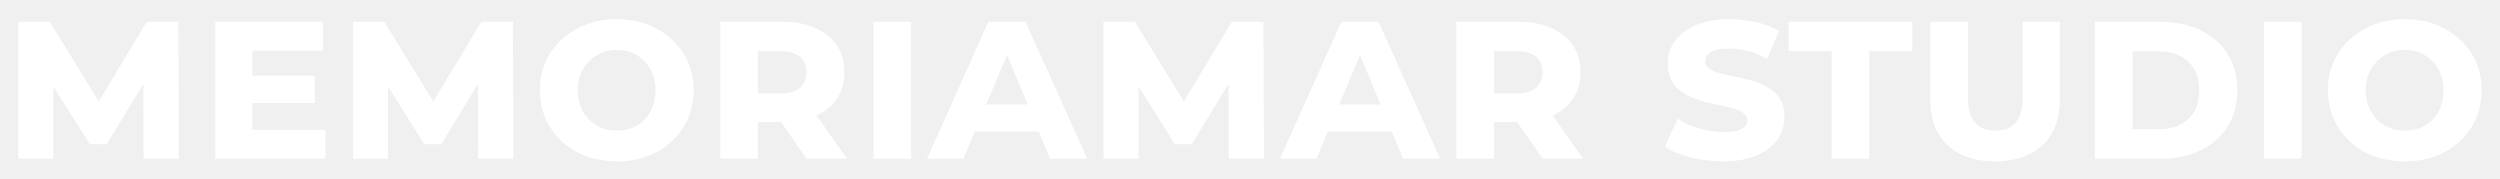
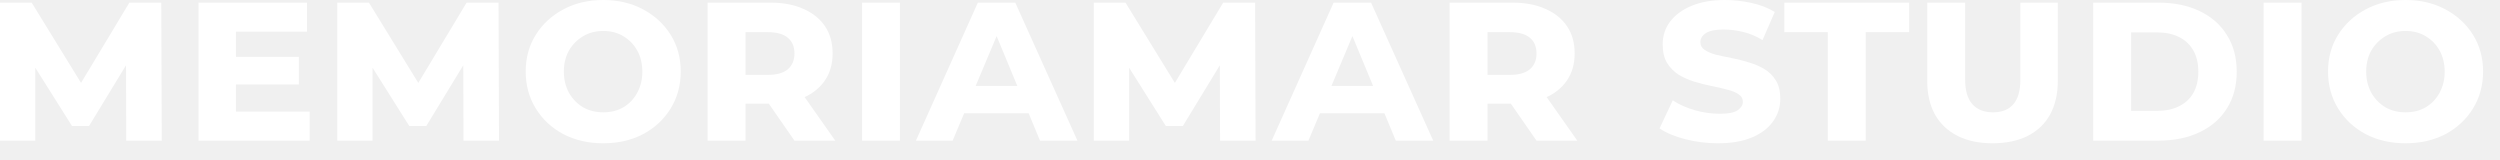
- <svg xmlns="http://www.w3.org/2000/svg" width="126" height="9" viewBox="0 0 126 9" fill="none">
-   <path d="M0.924 8V1.1H2.508L5.364 5.744H4.596L7.392 1.1H8.988L9.012 8H7.236L7.224 3.8H7.488L5.376 7.268H4.524L2.34 3.8H2.688V8H0.924Z" fill="white" />
-   <path d="M12.53 3.812H15.866V5.192H12.53V3.812ZM12.722 6.548H16.406V8H10.85V1.1H16.274V2.552H12.722V6.548Z" fill="white" />
-   <path d="M17.787 8V1.1H19.371L22.227 5.744H21.459L24.255 1.1H25.851L25.875 8H24.099L24.087 3.8H24.351L22.239 7.268H21.387L19.203 3.8H19.551V8H17.787Z" fill="white" />
-   <path d="M31.085 8.132C30.341 8.132 29.677 7.98 29.093 7.676C28.509 7.364 28.049 6.936 27.713 6.392C27.377 5.848 27.209 5.232 27.209 4.544C27.209 3.856 27.377 3.244 27.713 2.708C28.049 2.172 28.509 1.748 29.093 1.436C29.677 1.124 30.341 0.968 31.085 0.968C31.829 0.968 32.493 1.124 33.077 1.436C33.661 1.748 34.121 2.172 34.457 2.708C34.793 3.244 34.961 3.856 34.961 4.544C34.961 5.232 34.793 5.848 34.457 6.392C34.121 6.936 33.661 7.364 33.077 7.676C32.493 7.98 31.829 8.132 31.085 8.132ZM31.085 6.584C31.469 6.584 31.805 6.5 32.093 6.332C32.389 6.156 32.621 5.912 32.789 5.6C32.957 5.288 33.041 4.94 33.041 4.556C33.041 4.156 32.957 3.804 32.789 3.5C32.621 3.196 32.389 2.956 32.093 2.78C31.805 2.604 31.469 2.516 31.085 2.516C30.709 2.516 30.373 2.604 30.077 2.78C29.781 2.956 29.545 3.196 29.369 3.5C29.201 3.804 29.117 4.152 29.117 4.544C29.117 4.936 29.201 5.288 29.369 5.6C29.545 5.912 29.781 6.156 30.077 6.332C30.373 6.5 30.709 6.584 31.085 6.584Z" fill="white" />
-   <path d="M36.303 8V1.1H39.447C40.087 1.1 40.635 1.204 41.091 1.412C41.555 1.612 41.915 1.9 42.171 2.276C42.427 2.652 42.555 3.108 42.555 3.644C42.555 4.164 42.427 4.612 42.171 4.988C41.915 5.364 41.555 5.652 41.091 5.852C40.635 6.052 40.087 6.152 39.447 6.152H37.347L38.199 5.348V8H36.303ZM40.647 8L38.907 5.492H40.923L42.687 8H40.647ZM38.199 5.564L37.503 4.712H39.315C39.755 4.712 40.087 4.62 40.311 4.436C40.535 4.244 40.647 3.98 40.647 3.644C40.647 3.3 40.535 3.036 40.311 2.852C40.087 2.668 39.755 2.576 39.315 2.576H37.503L38.199 1.724V5.564Z" fill="white" />
-   <path d="M44.026 8V1.1H45.922V8H44.026Z" fill="white" />
-   <path d="M46.72 8L49.816 1.1H51.688L54.796 8H52.924L50.44 2.012H51.076L48.556 8H46.72ZM48.412 6.632L48.904 5.264H52.312L52.804 6.632H48.412Z" fill="white" />
-   <path d="M55.615 8V1.1H57.199L60.055 5.744H59.287L62.083 1.1H63.679L63.703 8H61.927L61.915 3.8H62.179L60.067 7.268H59.215L57.031 3.8H57.379V8H55.615Z" fill="white" />
-   <path d="M64.509 8L67.605 1.1H69.477L72.585 8H70.713L68.229 2.012H68.865L66.345 8H64.509ZM66.201 6.632L66.693 5.264H70.101L70.593 6.632H66.201Z" fill="white" />
-   <path d="M73.404 8V1.1H76.549C77.189 1.1 77.737 1.204 78.192 1.412C78.656 1.612 79.016 1.9 79.272 2.276C79.528 2.652 79.656 3.108 79.656 3.644C79.656 4.164 79.528 4.612 79.272 4.988C79.016 5.364 78.656 5.652 78.192 5.852C77.737 6.052 77.189 6.152 76.549 6.152H74.448L75.3 5.348V8H73.404ZM77.749 8L76.008 5.492H78.025L79.788 8H77.749ZM75.3 5.564L74.605 4.712H76.416C76.856 4.712 77.189 4.62 77.412 4.436C77.636 4.244 77.749 3.98 77.749 3.644C77.749 3.3 77.636 3.036 77.412 2.852C77.189 2.668 76.856 2.576 76.416 2.576H74.605L75.3 1.724V5.564Z" fill="white" />
-   <path d="M89.938 5.9C89.938 6.332 89.814 6.716 89.566 7.052C89.326 7.388 88.974 7.652 88.51 7.844C88.054 8.036 87.49 8.132 86.818 8.132C86.266 8.132 85.722 8.064 85.186 7.928C84.658 7.792 84.23 7.612 83.902 7.388L84.562 5.984C84.874 6.192 85.238 6.356 85.654 6.476C86.07 6.596 86.494 6.656 86.926 6.656C87.35 6.656 87.646 6.596 87.814 6.476C87.982 6.356 88.066 6.216 88.066 6.056C88.066 5.896 87.99 5.768 87.838 5.672C87.694 5.576 87.502 5.5 87.262 5.444C87.03 5.38 86.77 5.32 86.482 5.264C86.202 5.208 85.918 5.136 85.63 5.048C85.35 4.96 85.09 4.844 84.85 4.7C84.618 4.548 84.426 4.352 84.274 4.112C84.13 3.864 84.058 3.556 84.058 3.188C84.058 2.756 84.182 2.376 84.43 2.048C84.686 1.712 85.046 1.448 85.51 1.256C85.974 1.064 86.526 0.968 87.166 0.968C87.598 0.968 88.038 1.016 88.486 1.112C88.934 1.208 89.326 1.36 89.662 1.568L89.05 2.972C88.738 2.78 88.414 2.644 88.078 2.564C87.75 2.484 87.422 2.444 87.094 2.444C86.694 2.444 86.402 2.504 86.218 2.624C86.034 2.744 85.942 2.896 85.942 3.08C85.942 3.24 86.014 3.368 86.158 3.464C86.302 3.56 86.49 3.64 86.722 3.704C86.962 3.76 87.226 3.816 87.514 3.872C87.802 3.928 88.086 4 88.366 4.088C88.646 4.168 88.906 4.28 89.146 4.424C89.386 4.568 89.578 4.76 89.722 5C89.866 5.232 89.938 5.532 89.938 5.9Z" fill="white" />
-   <path d="M92.314 8V2.576H90.142V1.1H96.382V2.576H94.21V8H92.314Z" fill="white" />
-   <path d="M100.55 8.132C99.87 8.132 99.286 8.008 98.798 7.76C98.31 7.512 97.934 7.156 97.67 6.692C97.414 6.22 97.286 5.664 97.286 5.024V1.1H99.182V4.964C99.182 5.5 99.302 5.904 99.542 6.176C99.782 6.448 100.126 6.584 100.574 6.584C101.022 6.584 101.362 6.448 101.594 6.176C101.826 5.904 101.942 5.5 101.942 4.964V1.1H103.814V5.024C103.814 5.664 103.686 6.22 103.43 6.692C103.174 7.156 102.802 7.512 102.314 7.76C101.826 8.008 101.238 8.132 100.55 8.132Z" fill="white" />
-   <path d="M105.584 8V1.1H108.836C109.628 1.1 110.316 1.24 110.9 1.52C111.492 1.8 111.948 2.2 112.268 2.72C112.596 3.232 112.76 3.844 112.76 4.556C112.76 5.26 112.596 5.872 112.268 6.392C111.948 6.904 111.492 7.3 110.9 7.58C110.316 7.86 109.628 8 108.836 8H105.584ZM107.48 6.512H108.776C109.2 6.512 109.564 6.436 109.868 6.284C110.18 6.132 110.42 5.912 110.588 5.624C110.756 5.328 110.84 4.972 110.84 4.556C110.84 4.132 110.756 3.776 110.588 3.488C110.42 3.192 110.18 2.968 109.868 2.816C109.564 2.664 109.2 2.588 108.776 2.588H107.48V6.512Z" fill="white" />
-   <path d="M114.104 8V1.1H116V8H114.104Z" fill="white" />
-   <path d="M121.202 8.132C120.458 8.132 119.794 7.98 119.21 7.676C118.626 7.364 118.166 6.936 117.83 6.392C117.494 5.848 117.326 5.232 117.326 4.544C117.326 3.856 117.494 3.244 117.83 2.708C118.166 2.172 118.626 1.748 119.21 1.436C119.794 1.124 120.458 0.968 121.202 0.968C121.946 0.968 122.61 1.124 123.194 1.436C123.778 1.748 124.238 2.172 124.574 2.708C124.91 3.244 125.078 3.856 125.078 4.544C125.078 5.232 124.91 5.848 124.574 6.392C124.238 6.936 123.778 7.364 123.194 7.676C122.61 7.98 121.946 8.132 121.202 8.132ZM121.202 6.584C121.586 6.584 121.922 6.5 122.21 6.332C122.506 6.156 122.738 5.912 122.906 5.6C123.074 5.288 123.158 4.94 123.158 4.556C123.158 4.156 123.074 3.804 122.906 3.5C122.738 3.196 122.506 2.956 122.21 2.78C121.922 2.604 121.586 2.516 121.202 2.516C120.826 2.516 120.49 2.604 120.194 2.78C119.898 2.956 119.662 3.196 119.486 3.5C119.318 3.804 119.234 4.152 119.234 4.544C119.234 4.936 119.318 5.288 119.486 5.6C119.662 5.912 119.898 6.156 120.194 6.332C120.49 6.5 120.826 6.584 121.202 6.584Z" fill="white" />
+ <svg xmlns="http://www.w3.org/2000/svg" width="125" height="8" viewBox="0 0 125 8" fill="none">
+   <path d="M0 7.032V0.132H1.584L4.44 4.776H3.672L6.468 0.132H8.064L8.088 7.032H6.312L6.3 2.832H6.564L4.452 6.3H3.6L1.416 2.832H1.764V7.032H0Z" fill="white" />
+   <path d="M11.606 2.844H14.942V4.224H11.606V2.844ZM11.798 5.58H15.482V7.032H9.926V0.132H15.35V1.584H11.798V5.58Z" fill="white" />
+   <path d="M16.863 7.032V0.132H18.447L21.303 4.776H20.535L23.331 0.132H24.927L24.951 7.032H23.175L23.163 2.832H23.427L21.315 6.3H20.463L18.279 2.832H18.627V7.032H16.863Z" fill="white" />
+   <path d="M30.161 7.164C29.417 7.164 28.753 7.012 28.169 6.708C27.585 6.396 27.125 5.968 26.789 5.424C26.453 4.88 26.285 4.264 26.285 3.576C26.285 2.888 26.453 2.276 26.789 1.74C27.125 1.204 27.585 0.78 28.169 0.468C28.753 0.156 29.417 0 30.161 0C30.905 0 31.569 0.156 32.153 0.468C32.737 0.78 33.197 1.204 33.533 1.74C33.869 2.276 34.037 2.888 34.037 3.576C34.037 4.264 33.869 4.88 33.533 5.424C33.197 5.968 32.737 6.396 32.153 6.708C31.569 7.012 30.905 7.164 30.161 7.164ZM30.161 5.616C30.545 5.616 30.881 5.532 31.169 5.364C31.465 5.188 31.697 4.944 31.865 4.632C32.033 4.32 32.117 3.972 32.117 3.588C32.117 3.188 32.033 2.836 31.865 2.532C31.697 2.228 31.465 1.988 31.169 1.812C30.881 1.636 30.545 1.548 30.161 1.548C29.785 1.548 29.449 1.636 29.153 1.812C28.857 1.988 28.621 2.228 28.445 2.532C28.277 2.836 28.193 3.184 28.193 3.576C28.193 3.968 28.277 4.32 28.445 4.632C28.621 4.944 28.857 5.188 29.153 5.364C29.449 5.532 29.785 5.616 30.161 5.616Z" fill="white" />
+   <path d="M35.379 7.032V0.132H38.523C39.163 0.132 39.711 0.236 40.167 0.444C40.631 0.644 40.991 0.932 41.247 1.308C41.503 1.684 41.631 2.14 41.631 2.676C41.631 3.196 41.503 3.644 41.247 4.02C40.991 4.396 40.631 4.684 40.167 4.884C39.711 5.084 39.163 5.184 38.523 5.184H36.423L37.275 4.38V7.032H35.379ZM39.723 7.032L37.983 4.524H39.999L41.763 7.032H39.723ZM37.275 4.596L36.579 3.744H38.391C38.831 3.744 39.163 3.652 39.387 3.468C39.611 3.276 39.723 3.012 39.723 2.676C39.723 2.332 39.611 2.068 39.387 1.884C39.163 1.7 38.831 1.608 38.391 1.608H36.579L37.275 0.756V4.596Z" fill="white" />
+   <path d="M43.102 7.032V0.132H44.998V7.032H43.102Z" fill="white" />
+   <path d="M45.796 7.032L48.892 0.132H50.764L53.872 7.032H52L49.516 1.044H50.152L47.632 7.032H45.796ZM47.488 5.664L47.98 4.296H51.388L51.88 5.664H47.488Z" fill="white" />
+   <path d="M54.691 7.032V0.132H56.275L59.131 4.776H58.363L61.159 0.132H62.755L62.779 7.032H61.003L60.991 2.832H61.255L59.143 6.3H58.291L56.107 2.832H56.455V7.032H54.691Z" fill="white" />
+   <path d="M63.585 7.032L66.681 0.132H68.553L71.661 7.032H69.789L67.305 1.044H67.941L65.421 7.032H63.585ZM65.277 5.664L65.769 4.296H69.177L69.669 5.664H65.277Z" fill="white" />
+   <path d="M72.481 7.032V0.132H75.624C76.264 0.132 76.812 0.236 77.269 0.444C77.733 0.644 78.093 0.932 78.349 1.308C78.605 1.684 78.733 2.14 78.733 2.676C78.733 3.196 78.605 3.644 78.349 4.02C78.093 4.396 77.733 4.684 77.269 4.884C76.812 5.084 76.264 5.184 75.624 5.184H73.525L74.376 4.38V7.032H72.481ZM76.825 7.032L75.085 4.524H77.1L78.865 7.032H76.825ZM74.376 4.596L73.68 3.744H75.493C75.933 3.744 76.264 3.652 76.489 3.468C76.713 3.276 76.825 3.012 76.825 2.676C76.825 2.332 76.713 2.068 76.489 1.884C76.264 1.7 75.933 1.608 75.493 1.608H73.68L74.376 0.756V4.596Z" fill="white" />
+   <path d="M89.014 4.932C89.014 5.364 88.89 5.748 88.642 6.084C88.402 6.42 88.05 6.684 87.586 6.876C87.13 7.068 86.566 7.164 85.894 7.164C85.342 7.164 84.798 7.096 84.262 6.96C83.734 6.824 83.306 6.644 82.978 6.42L83.638 5.016C83.95 5.224 84.314 5.388 84.73 5.508C85.146 5.628 85.57 5.688 86.002 5.688C86.426 5.688 86.722 5.628 86.89 5.508C87.058 5.388 87.142 5.248 87.142 5.088C87.142 4.928 87.066 4.8 86.914 4.704C86.77 4.608 86.578 4.532 86.338 4.476C86.106 4.412 85.846 4.352 85.558 4.296C85.278 4.24 84.994 4.168 84.706 4.08C84.426 3.992 84.166 3.876 83.926 3.732C83.694 3.58 83.502 3.384 83.35 3.144C83.206 2.896 83.134 2.588 83.134 2.22C83.134 1.788 83.258 1.408 83.506 1.08C83.762 0.744 84.122 0.48 84.586 0.288C85.05 0.096 85.602 0 86.242 0C86.674 0 87.114 0.048 87.562 0.144C88.01 0.24 88.402 0.392 88.738 0.6L88.126 2.004C87.814 1.812 87.49 1.676 87.154 1.596C86.826 1.516 86.498 1.476 86.17 1.476C85.77 1.476 85.478 1.536 85.294 1.656C85.11 1.776 85.018 1.928 85.018 2.112C85.018 2.272 85.09 2.4 85.234 2.496C85.378 2.592 85.566 2.672 85.798 2.736C86.038 2.792 86.302 2.848 86.59 2.904C86.878 2.96 87.162 3.032 87.442 3.12C87.722 3.2 87.982 3.312 88.222 3.456C88.462 3.6 88.654 3.792 88.798 4.032C88.942 4.264 89.014 4.564 89.014 4.932Z" fill="white" />
+   <path d="M91.39 7.032V1.608H89.218V0.132H95.458V1.608H93.286V7.032H91.39Z" fill="white" />
+   <path d="M99.626 7.164C98.946 7.164 98.362 7.04 97.874 6.792C97.386 6.544 97.01 6.188 96.746 5.724C96.49 5.252 96.362 4.696 96.362 4.056V0.132H98.258V3.996C98.258 4.532 98.378 4.936 98.618 5.208C98.858 5.48 99.202 5.616 99.65 5.616C100.098 5.616 100.438 5.48 100.67 5.208C100.902 4.936 101.018 4.532 101.018 3.996V0.132H102.89V4.056C102.89 4.696 102.762 5.252 102.506 5.724C102.25 6.188 101.878 6.544 101.39 6.792C100.902 7.04 100.314 7.164 99.626 7.164Z" fill="white" />
+   <path d="M104.66 7.032V0.132H107.912C108.704 0.132 109.392 0.272 109.976 0.552C110.568 0.832 111.024 1.232 111.344 1.752C111.672 2.264 111.836 2.876 111.836 3.588C111.836 4.292 111.672 4.904 111.344 5.424C111.024 5.936 110.568 6.332 109.976 6.612C109.392 6.892 108.704 7.032 107.912 7.032H104.66ZM106.556 5.544H107.852C108.276 5.544 108.64 5.468 108.944 5.316C109.256 5.164 109.496 4.944 109.664 4.656C109.832 4.36 109.916 4.004 109.916 3.588C109.916 3.164 109.832 2.808 109.664 2.52C109.496 2.224 109.256 2 108.944 1.848C108.64 1.696 108.276 1.62 107.852 1.62H106.556V5.544Z" fill="white" />
+   <path d="M113.18 7.032V0.132H115.076V7.032H113.18Z" fill="white" />
+   <path d="M120.278 7.164C119.534 7.164 118.87 7.012 118.286 6.708C117.702 6.396 117.242 5.968 116.906 5.424C116.57 4.88 116.402 4.264 116.402 3.576C116.402 2.888 116.57 2.276 116.906 1.74C117.242 1.204 117.702 0.78 118.286 0.468C118.87 0.156 119.534 0 120.278 0C121.022 0 121.686 0.156 122.27 0.468C122.854 0.78 123.314 1.204 123.65 1.74C123.986 2.276 124.154 2.888 124.154 3.576C124.154 4.264 123.986 4.88 123.65 5.424C123.314 5.968 122.854 6.396 122.27 6.708C121.686 7.012 121.022 7.164 120.278 7.164ZM120.278 5.616C120.662 5.616 120.998 5.532 121.286 5.364C121.582 5.188 121.814 4.944 121.982 4.632C122.15 4.32 122.234 3.972 122.234 3.588C122.234 3.188 122.15 2.836 121.982 2.532C121.814 2.228 121.582 1.988 121.286 1.812C120.998 1.636 120.662 1.548 120.278 1.548C119.902 1.548 119.566 1.636 119.27 1.812C118.974 1.988 118.738 2.228 118.562 2.532C118.394 2.836 118.31 3.184 118.31 3.576C118.31 3.968 118.394 4.32 118.562 4.632C118.738 4.944 118.974 5.188 119.27 5.364C119.566 5.532 119.902 5.616 120.278 5.616Z" fill="white" />
</svg>
